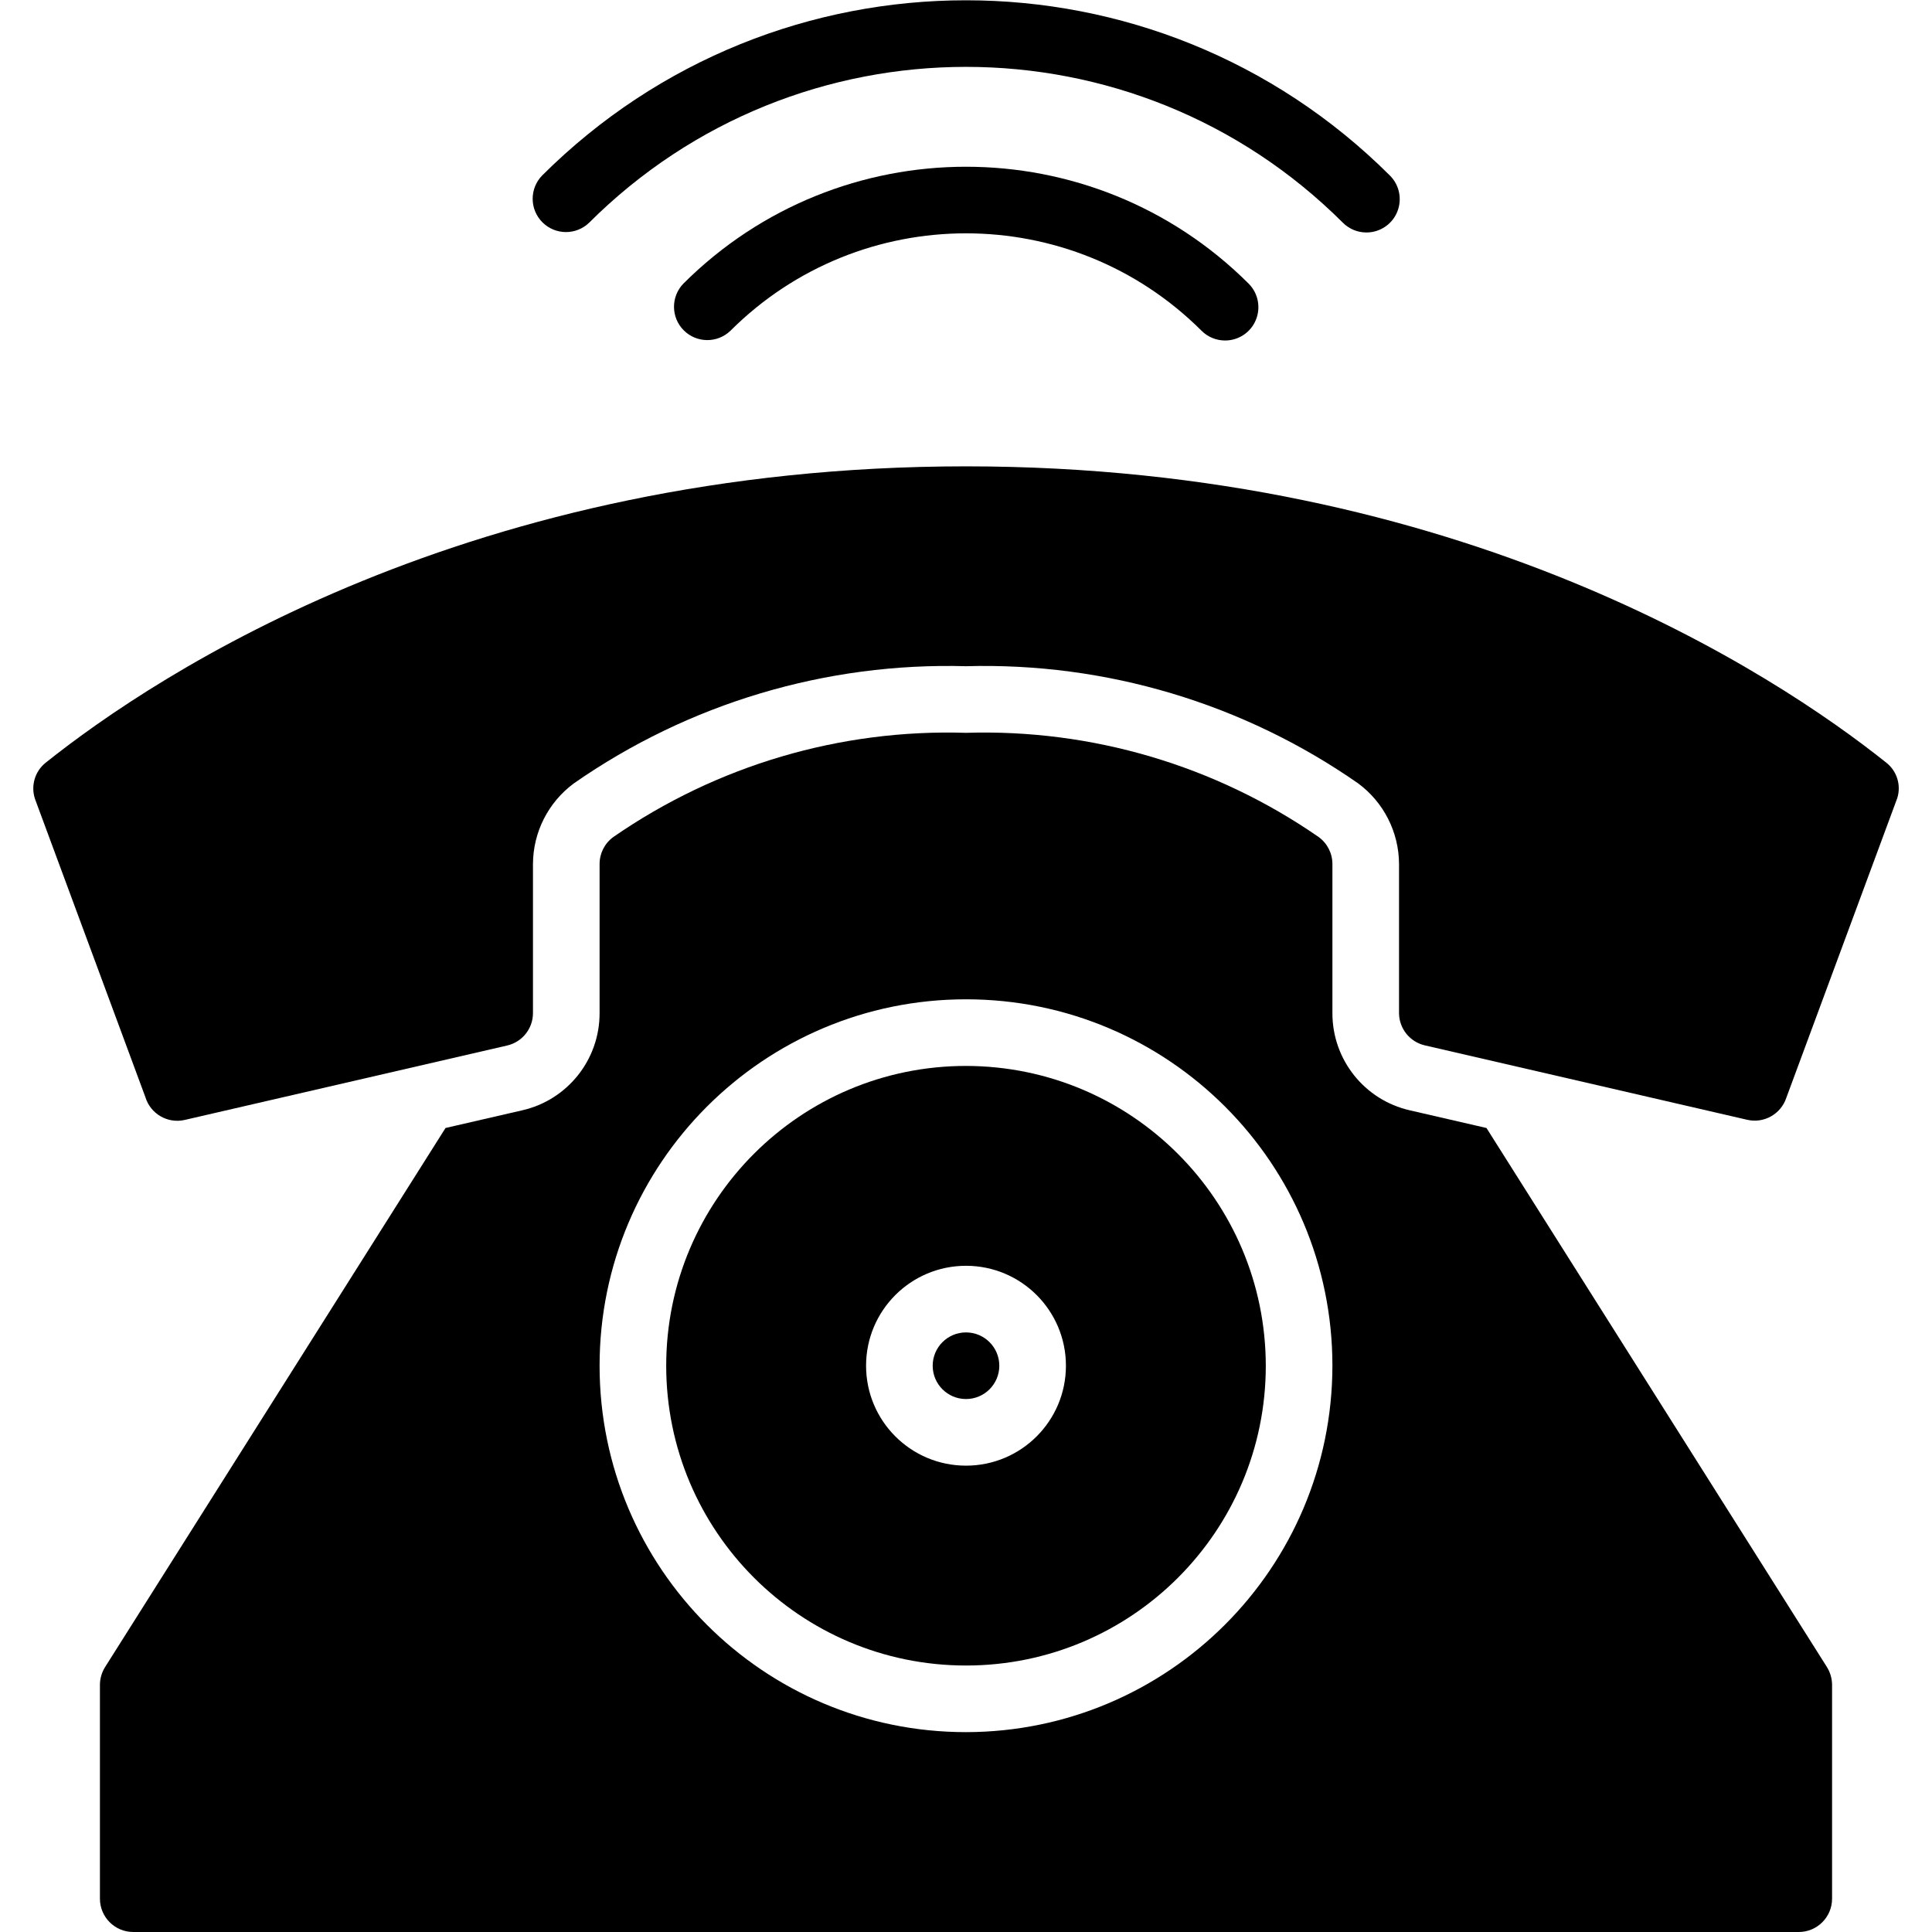
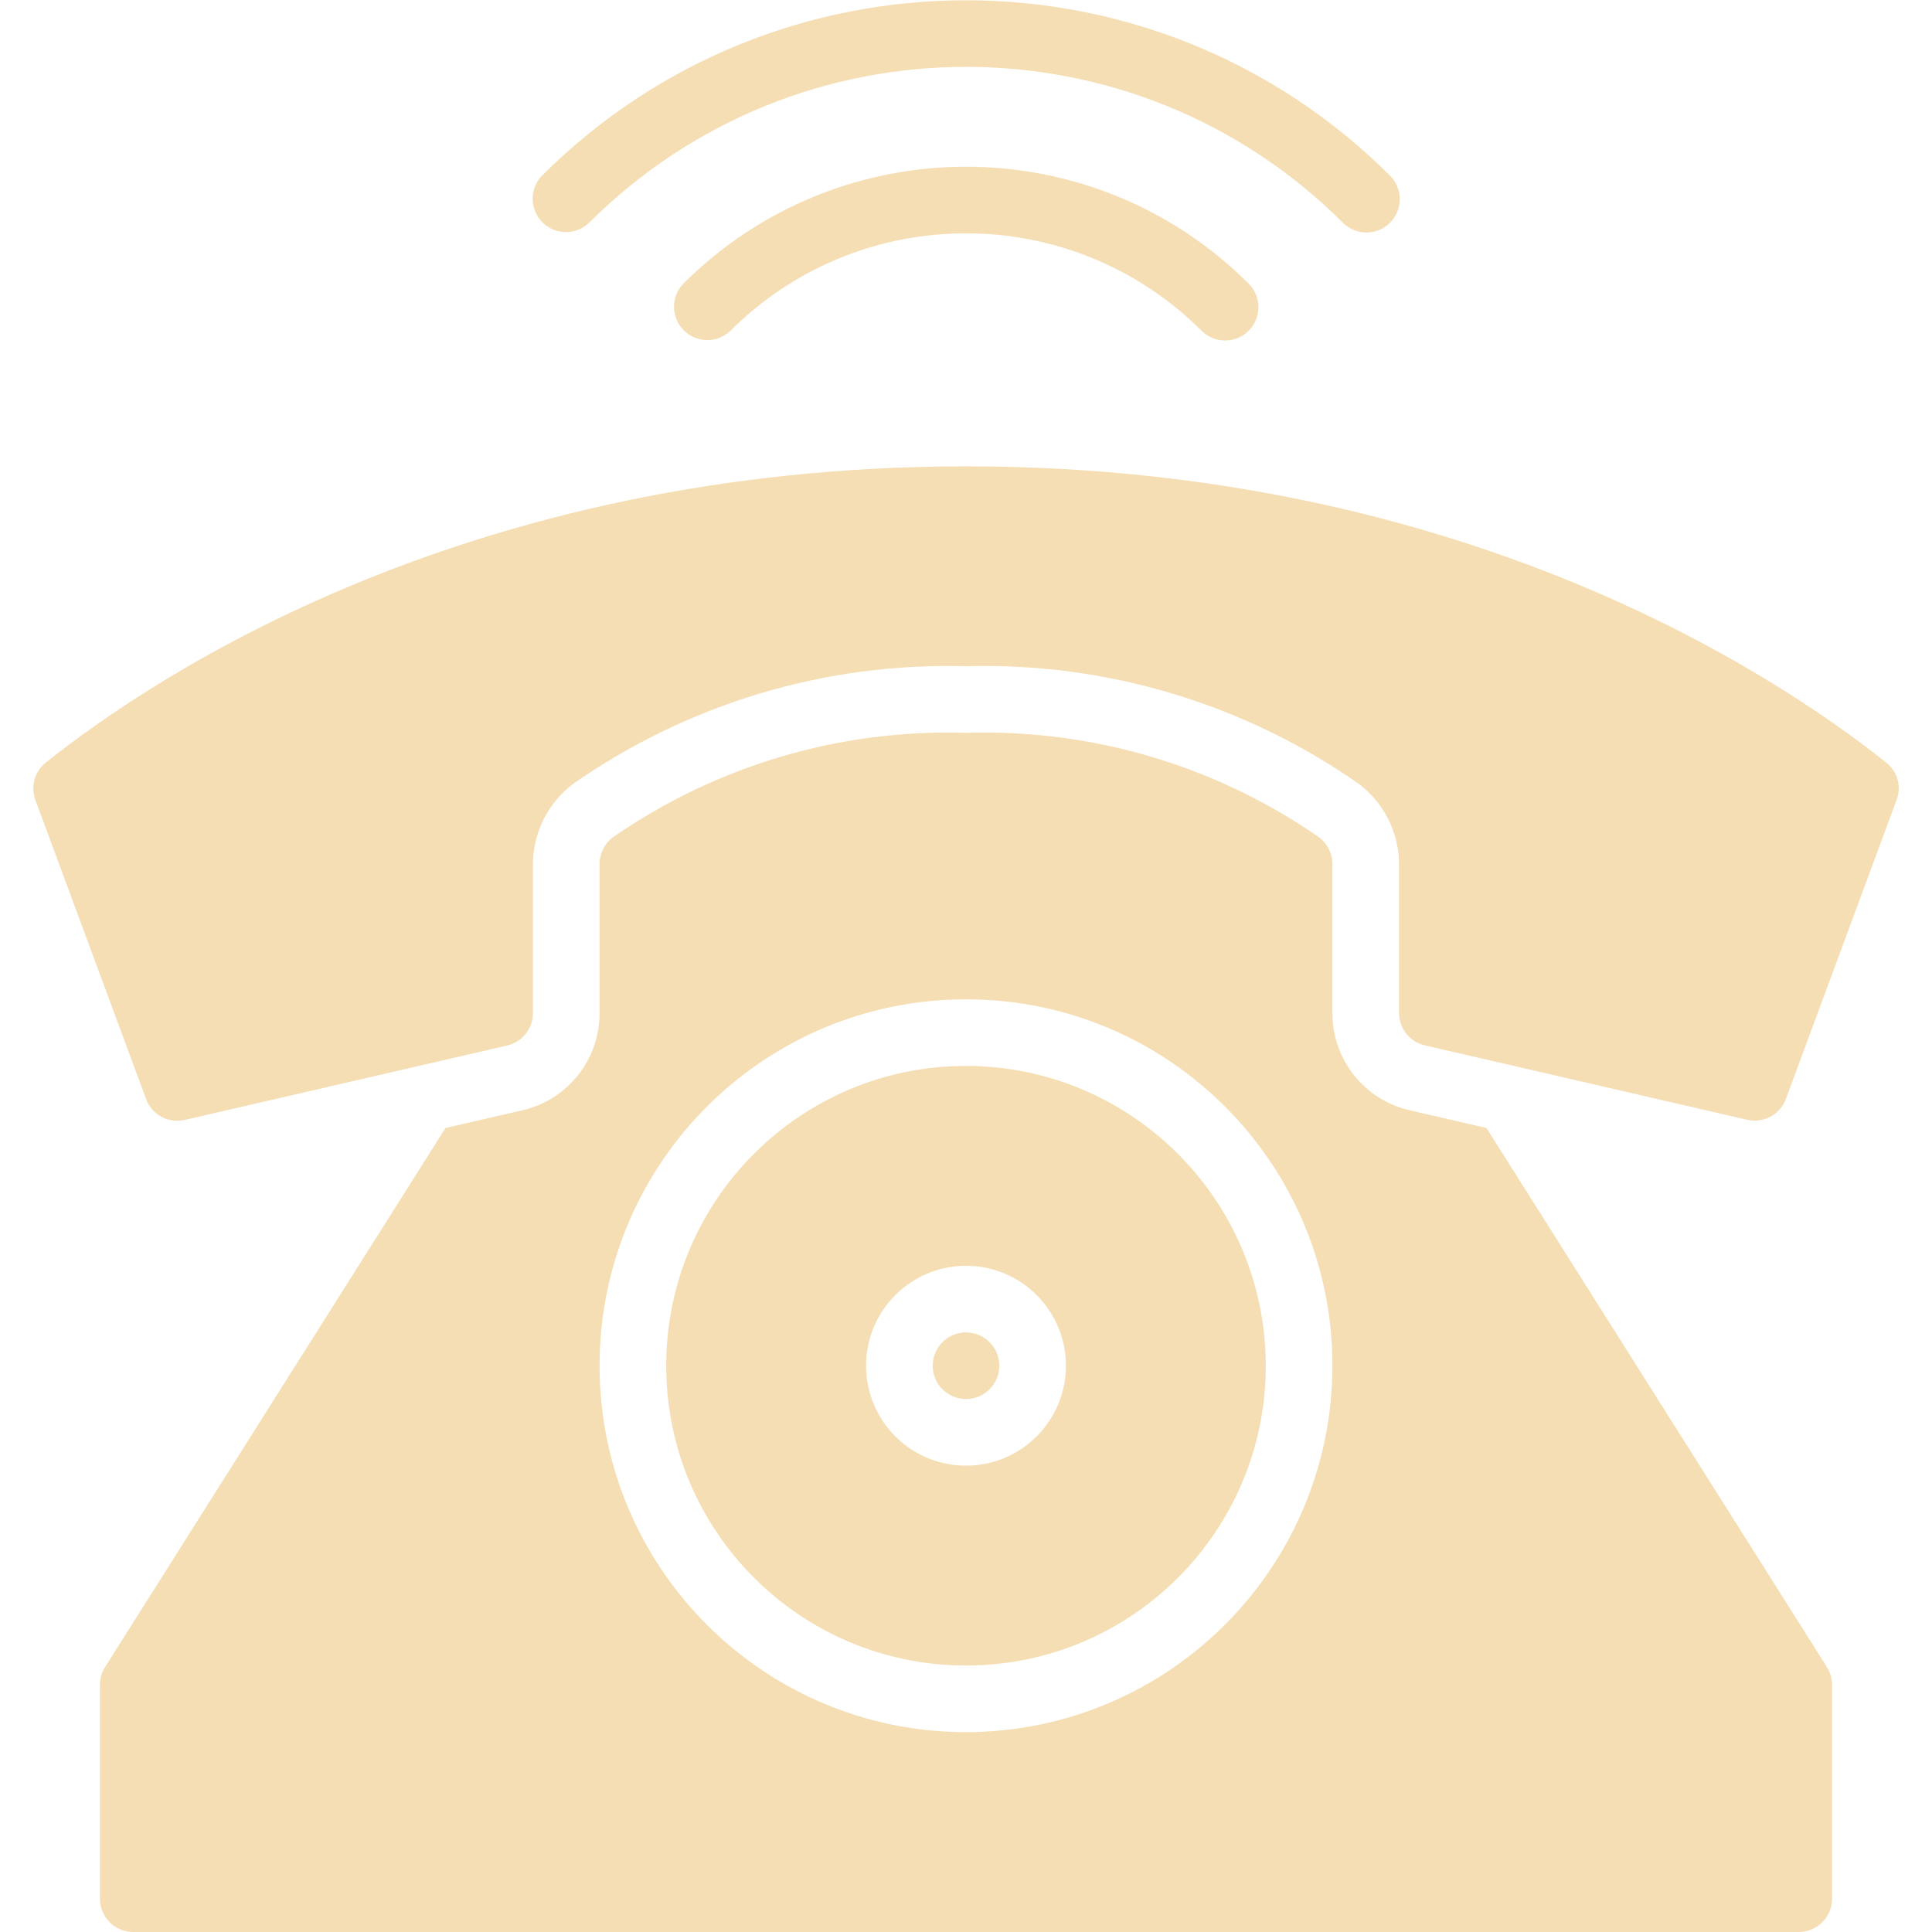
<svg xmlns="http://www.w3.org/2000/svg" height="512" viewBox="0 0 56 58" width="512">
  <g id="Page-1" fill="none" fill-rule="evenodd">
-     <g id="012---Landline-Phone" fill="rgb(0,0,0)" fill-rule="nonzero" transform="translate(-1)">
+     <g id="012---Landline-Phone" fill="wheat" fill-rule="nonzero" transform="translate(-1)">
      <circle id="Oval" cx="29" cy="41" r="1" />
      <path id="Shape" d="m29 32c-4.971 0-9 4.029-9 9s4.029 9 9 9 9-4.029 9-9c-.006-4.968-4.032-8.994-9-9zm0 12c-1.657 0-3-1.343-3-3s1.343-3 3-3 3 1.343 3 3-1.343 3-3 3z" />
      <path id="Shape" d="m44.625 33.863-2.3-.53c-1.364-.31-2.33-1.525-2.325-2.924v-4.47c0-.322-.154-.625-.416-.813-3.102-2.148-6.812-3.244-10.584-3.126-3.772-.118-7.482.978-10.585 3.126-.261.188-.416.491-.415.813v4.47c.005 1.399-.961 2.614-2.325 2.924l-2.3.53-10.219 16.181c-.101.161-.155.346-.156.536v6.42c0 .552.448 1 1 1h50c.552 0 1-.448 1-1v-6.42c-.001-.191-.056-.378-.158-.54zm-15.625 18.137c-6.075 0-11-4.925-11-11s4.925-11 11-11 11 4.925 11 11c-.007 6.072-4.928 10.993-11 11z" />
      <path id="Shape" d="m56.633 22.9c-3.357-2.679-12.77-8.9-27.633-8.9s-24.276 6.221-27.633 8.9c-.323.261-.448.696-.315 1.089l3.311 8.943c.151.506.669.808 1.184.689l9.678-2.234c.455-.105.777-.511.775-.978v-4.47c.004-.956.458-1.853 1.227-2.421 3.447-2.403 7.573-3.636 11.773-3.518 4.199-.118 8.325 1.115 11.772 3.517.769.568 1.224 1.466 1.228 2.422v4.47c0.0.465.321.869.775.974l9.678 2.234c.502.116 1.01-.17 1.173-.659l3.332-9c.12-.386-.009-.806-.325-1.058z" />
      <path id="Shape" d="m36.778 10.222c-.265-0-.52-.105-.707-.293-3.908-3.899-10.234-3.899-14.142 0-.392.379-1.016.374-1.402-.012-.386-.386-.391-1.009-.012-1.402 4.689-4.679 12.281-4.679 16.97 0 .286.286.371.716.217 1.09s-.519.617-.924.617z" />
      <path id="Shape" d="m41.021 6.979c-.265-0-.52-.105-.707-.293-6.253-6.238-16.375-6.238-22.628 0-.392.379-1.016.374-1.402-.012-.386-.386-.391-1.009-.012-1.402 7.034-7.018 18.422-7.018 25.456 0 .286.286.371.716.217 1.09s-.519.617-.924.617z" />
    </g>
  </g>
</svg>
